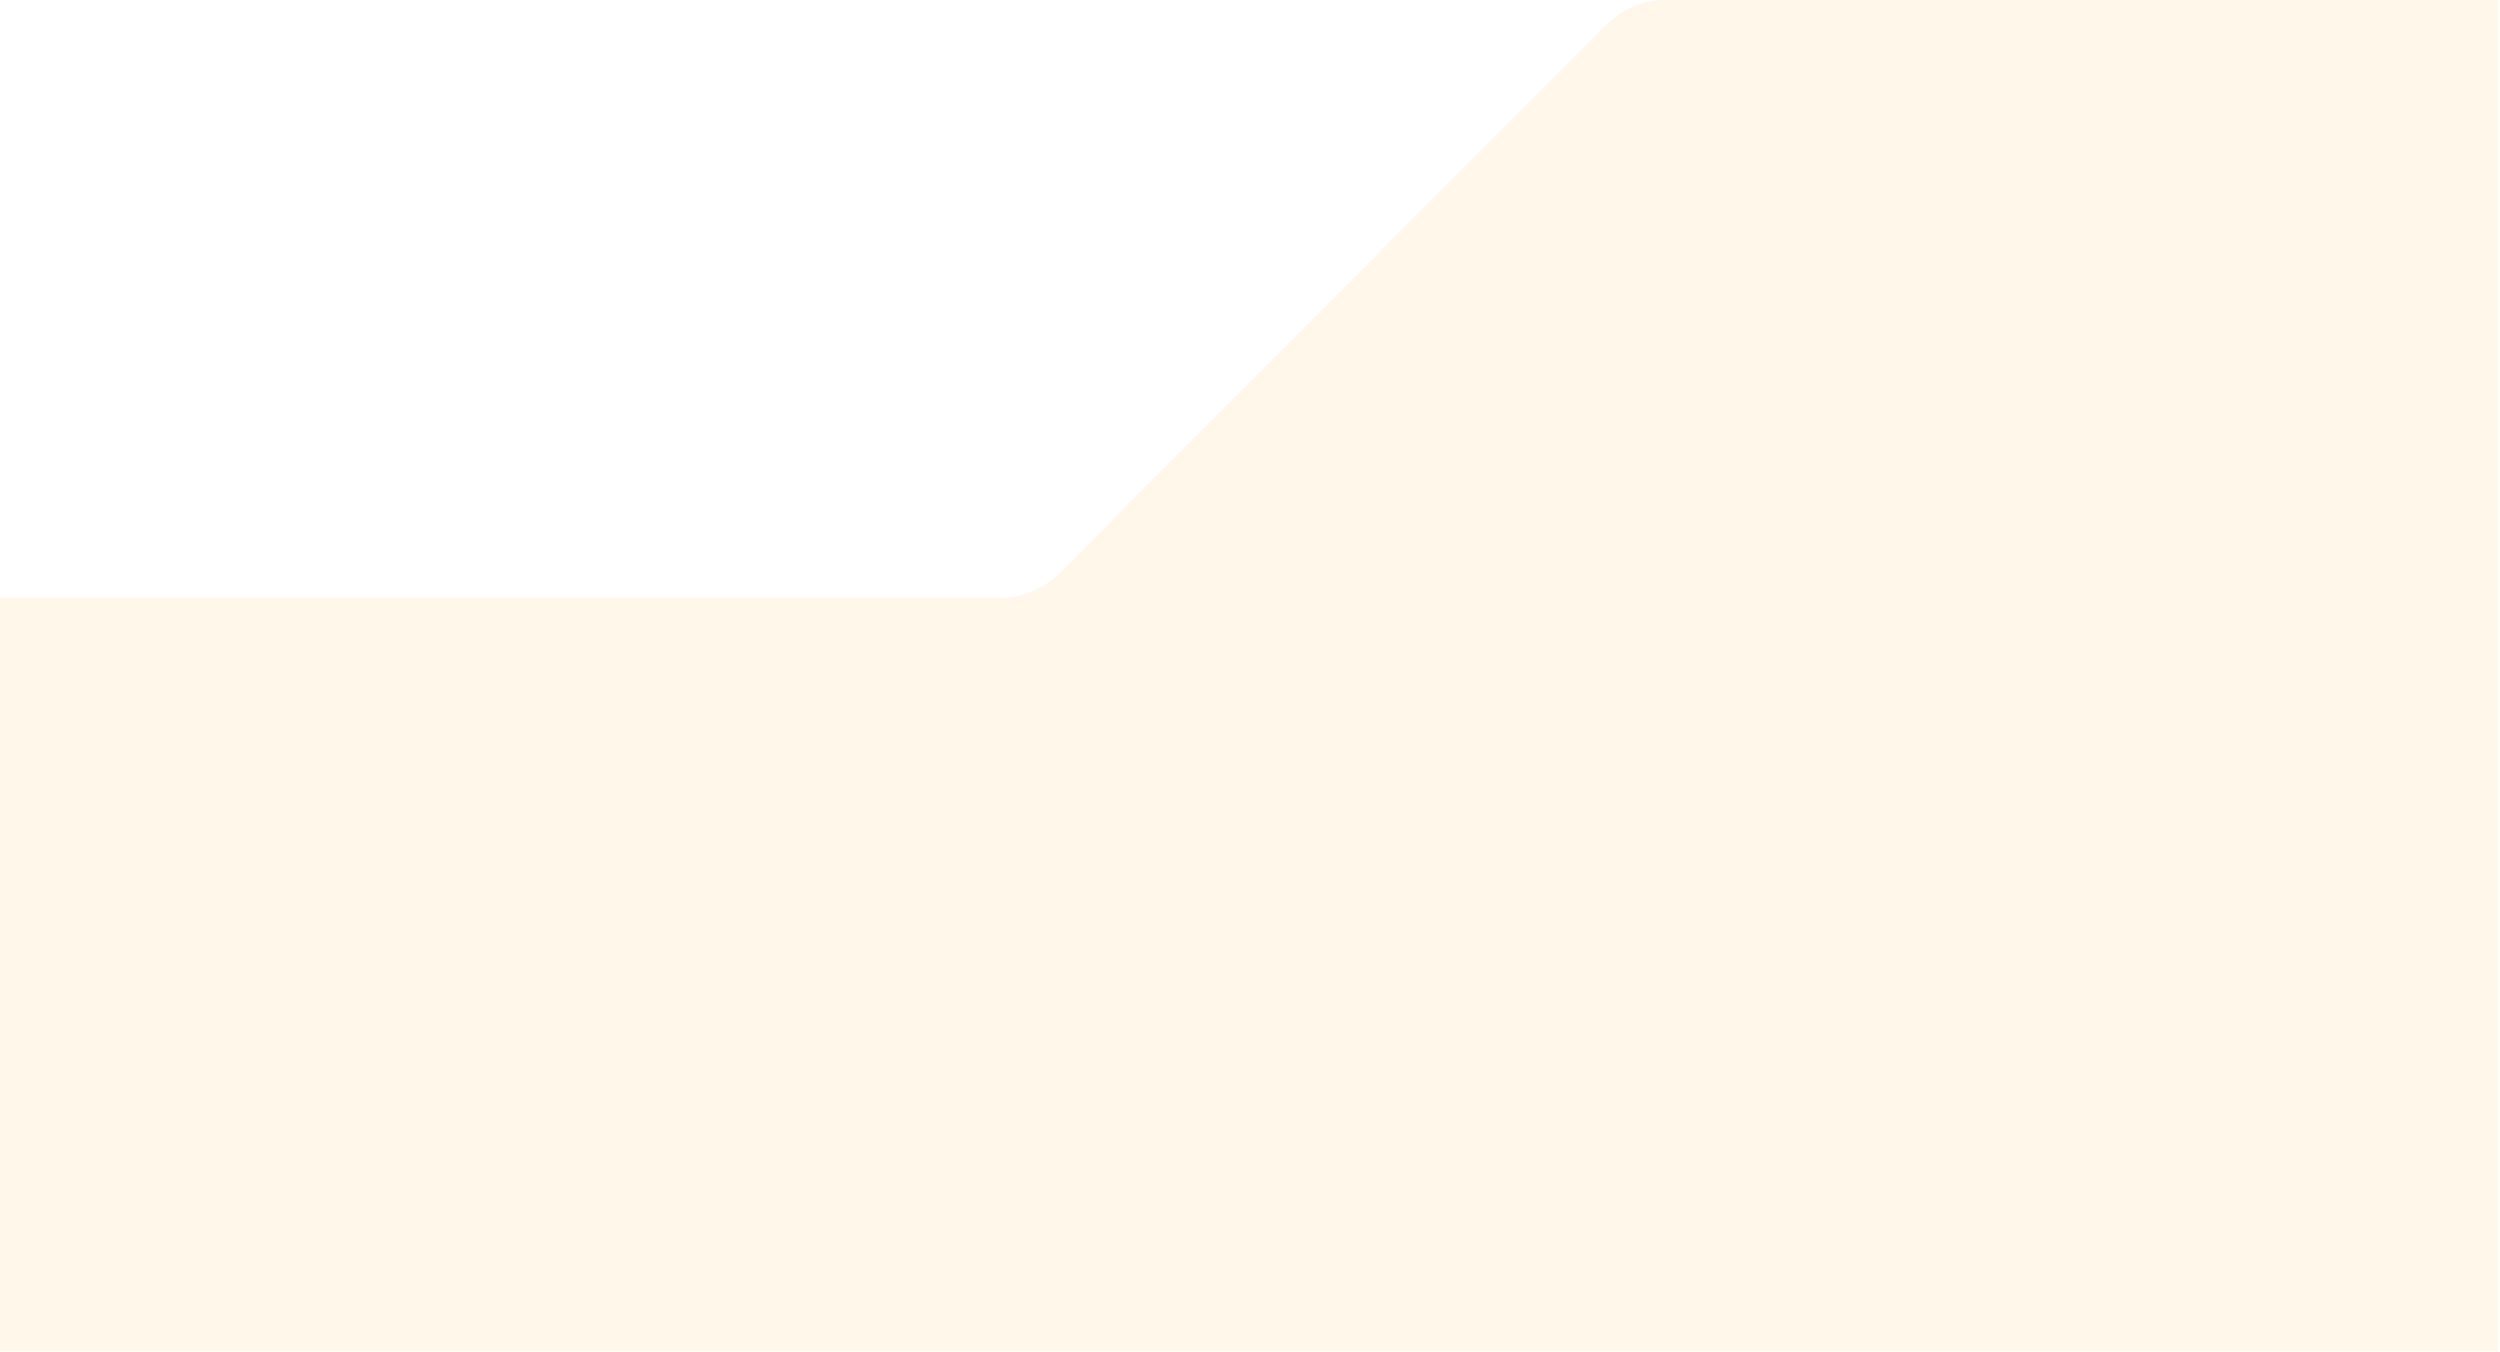
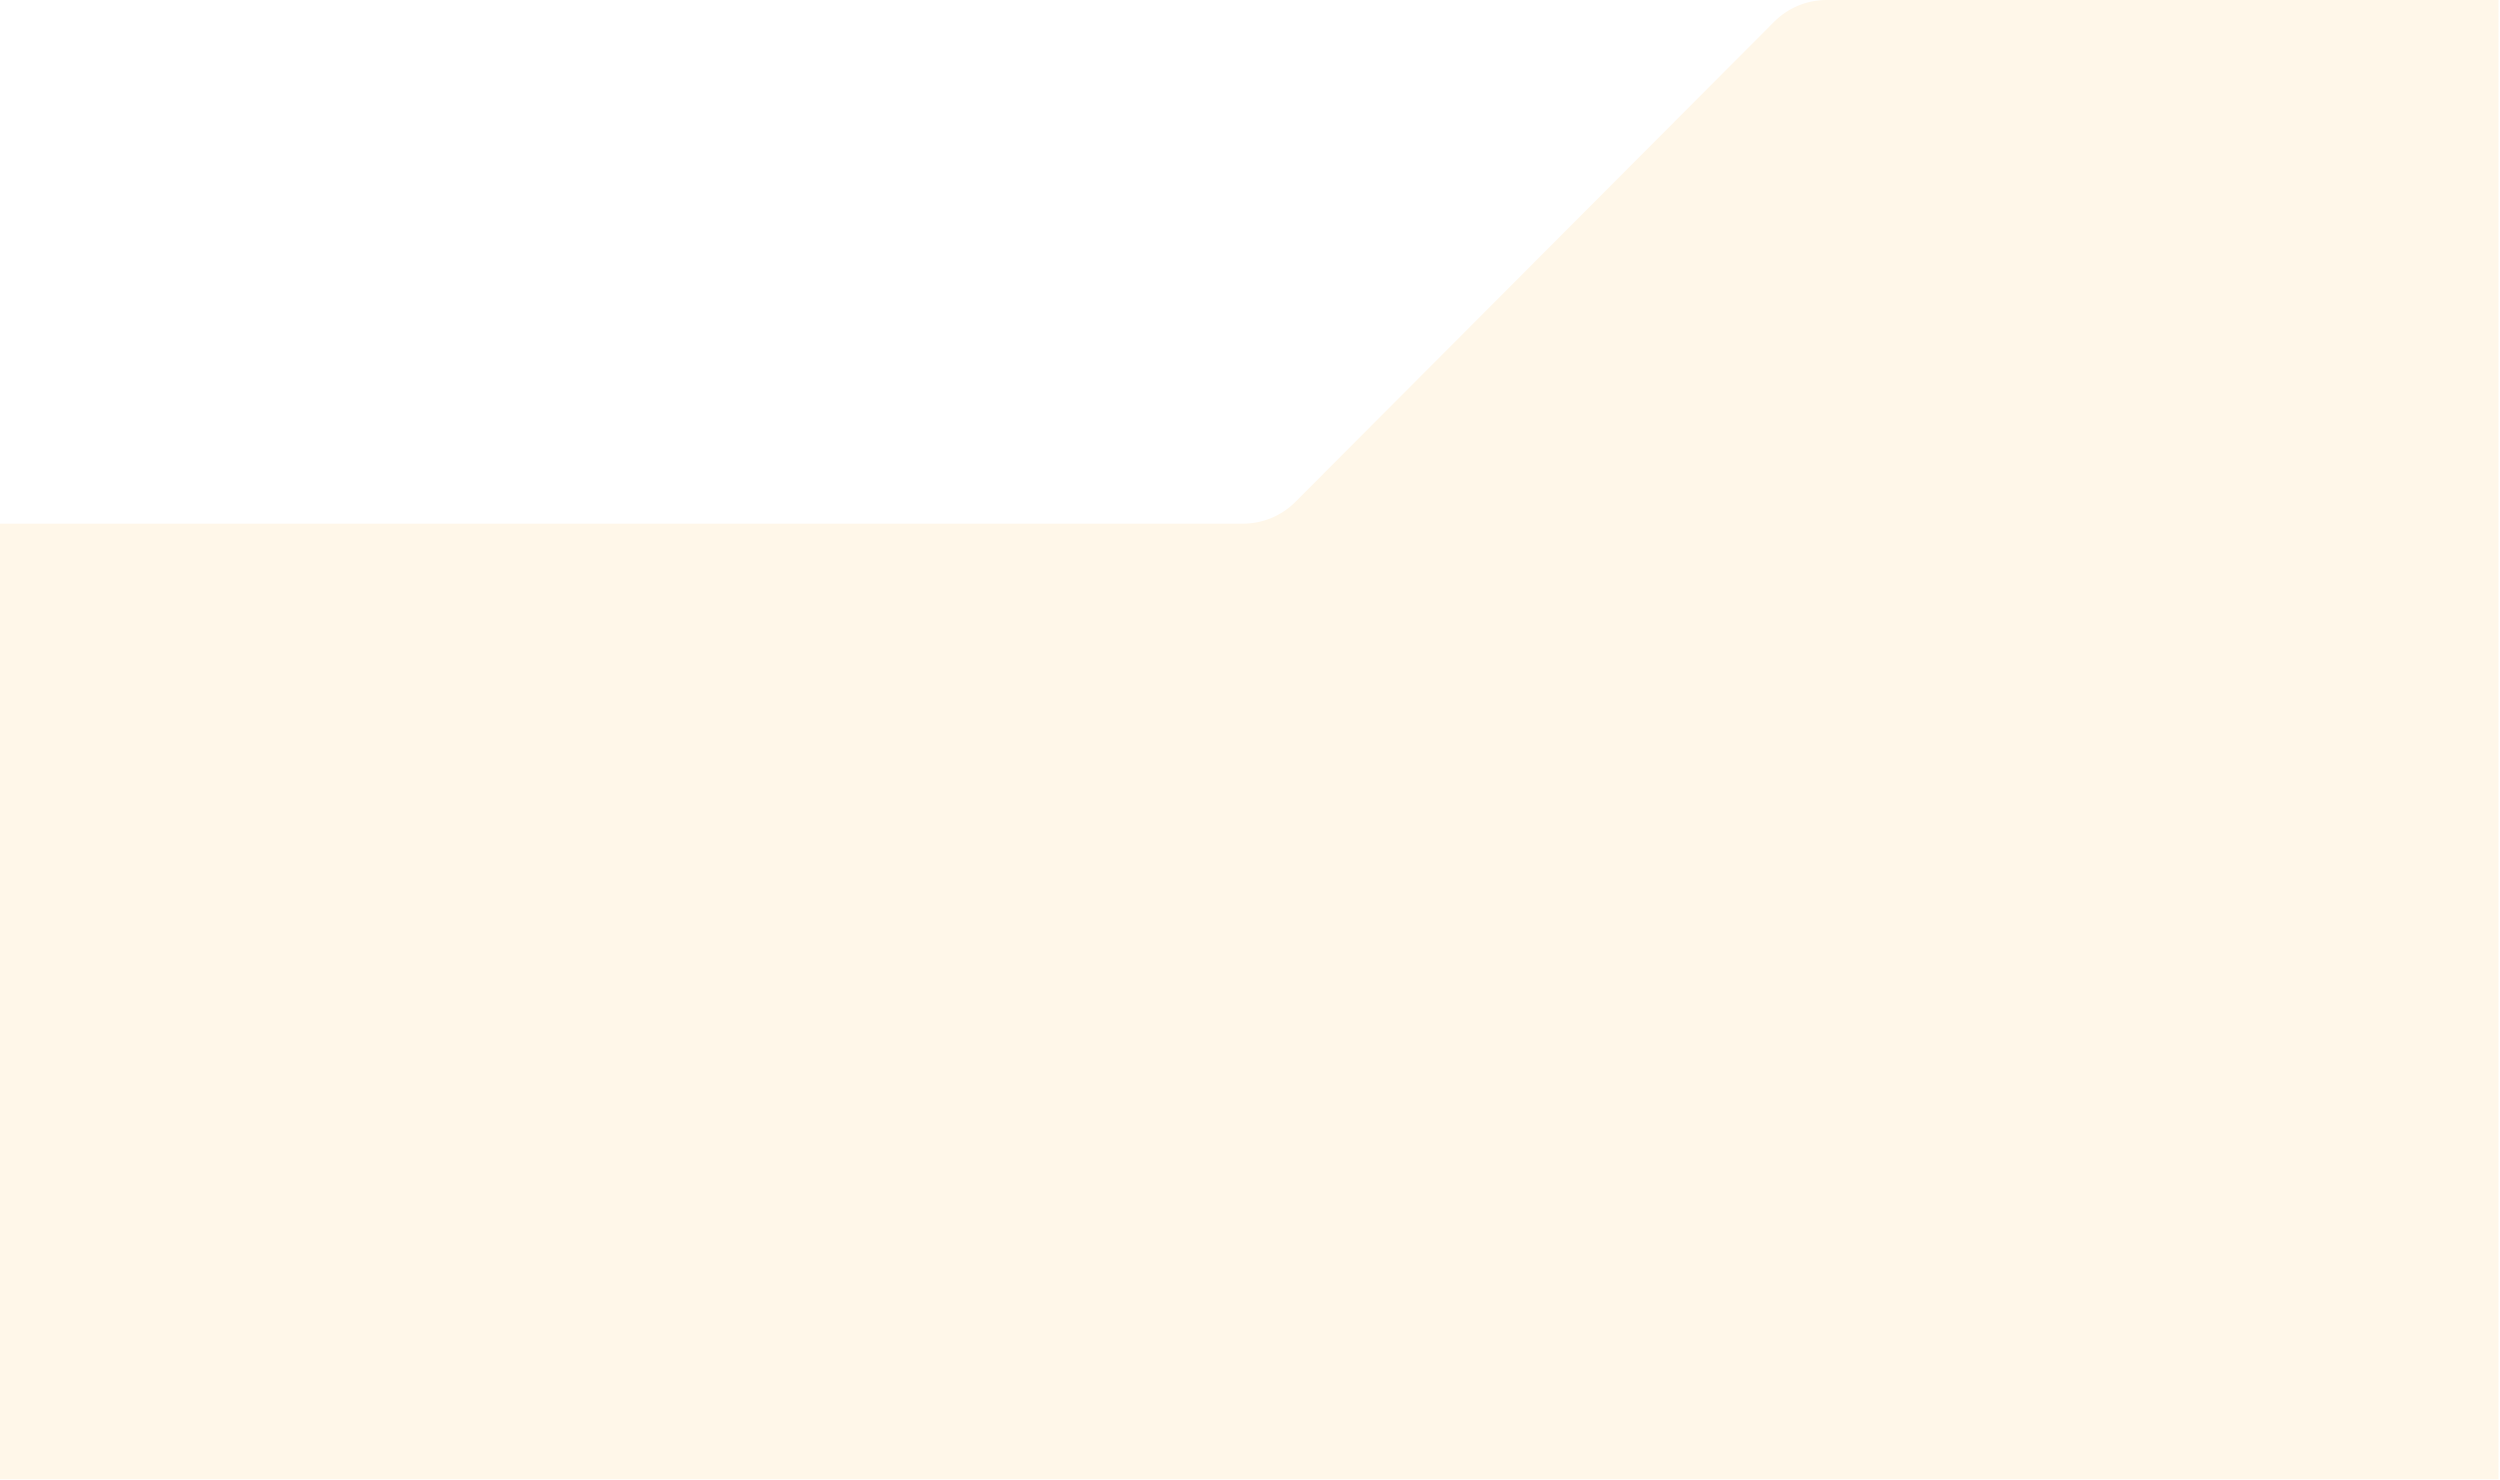
- <svg xmlns="http://www.w3.org/2000/svg" width="740" height="400" viewBox="0 0 740 400" fill="none">
-   <path d="M493.126 0H739.5V400H0V177H295.874C302.517 177 308.886 174.356 313.577 169.653L475.423 7.347C480.114 2.644 486.483 0 493.126 0Z" fill="#FFF7E9" />
+ <svg xmlns="http://www.w3.org/2000/svg" width="845" height="500" viewBox="0 0 845 500" fill="none">
+   <path d="M617.376 0H844.5V500H0V177H420.124C426.767 177 433.136 174.356 437.827 169.653L599.673 7.347C604.364 2.644 610.733 0 617.376 0Z" fill="#FFF7E9" />
</svg>
